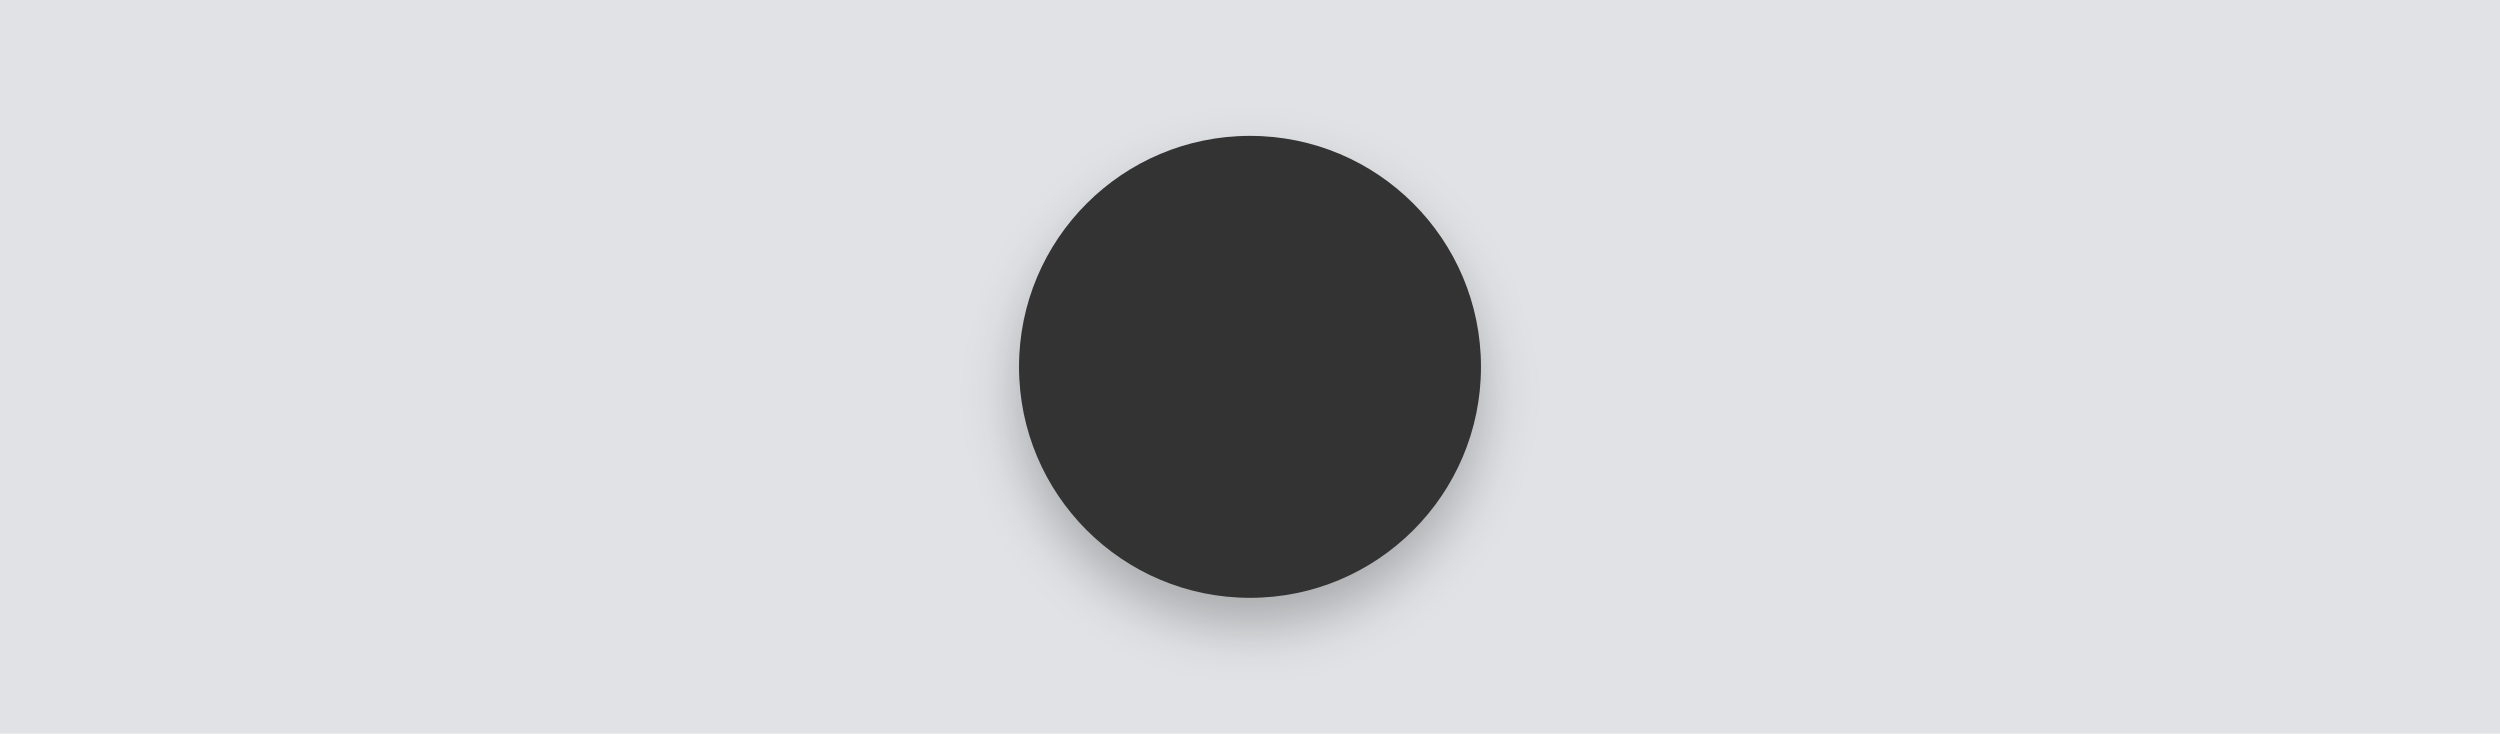
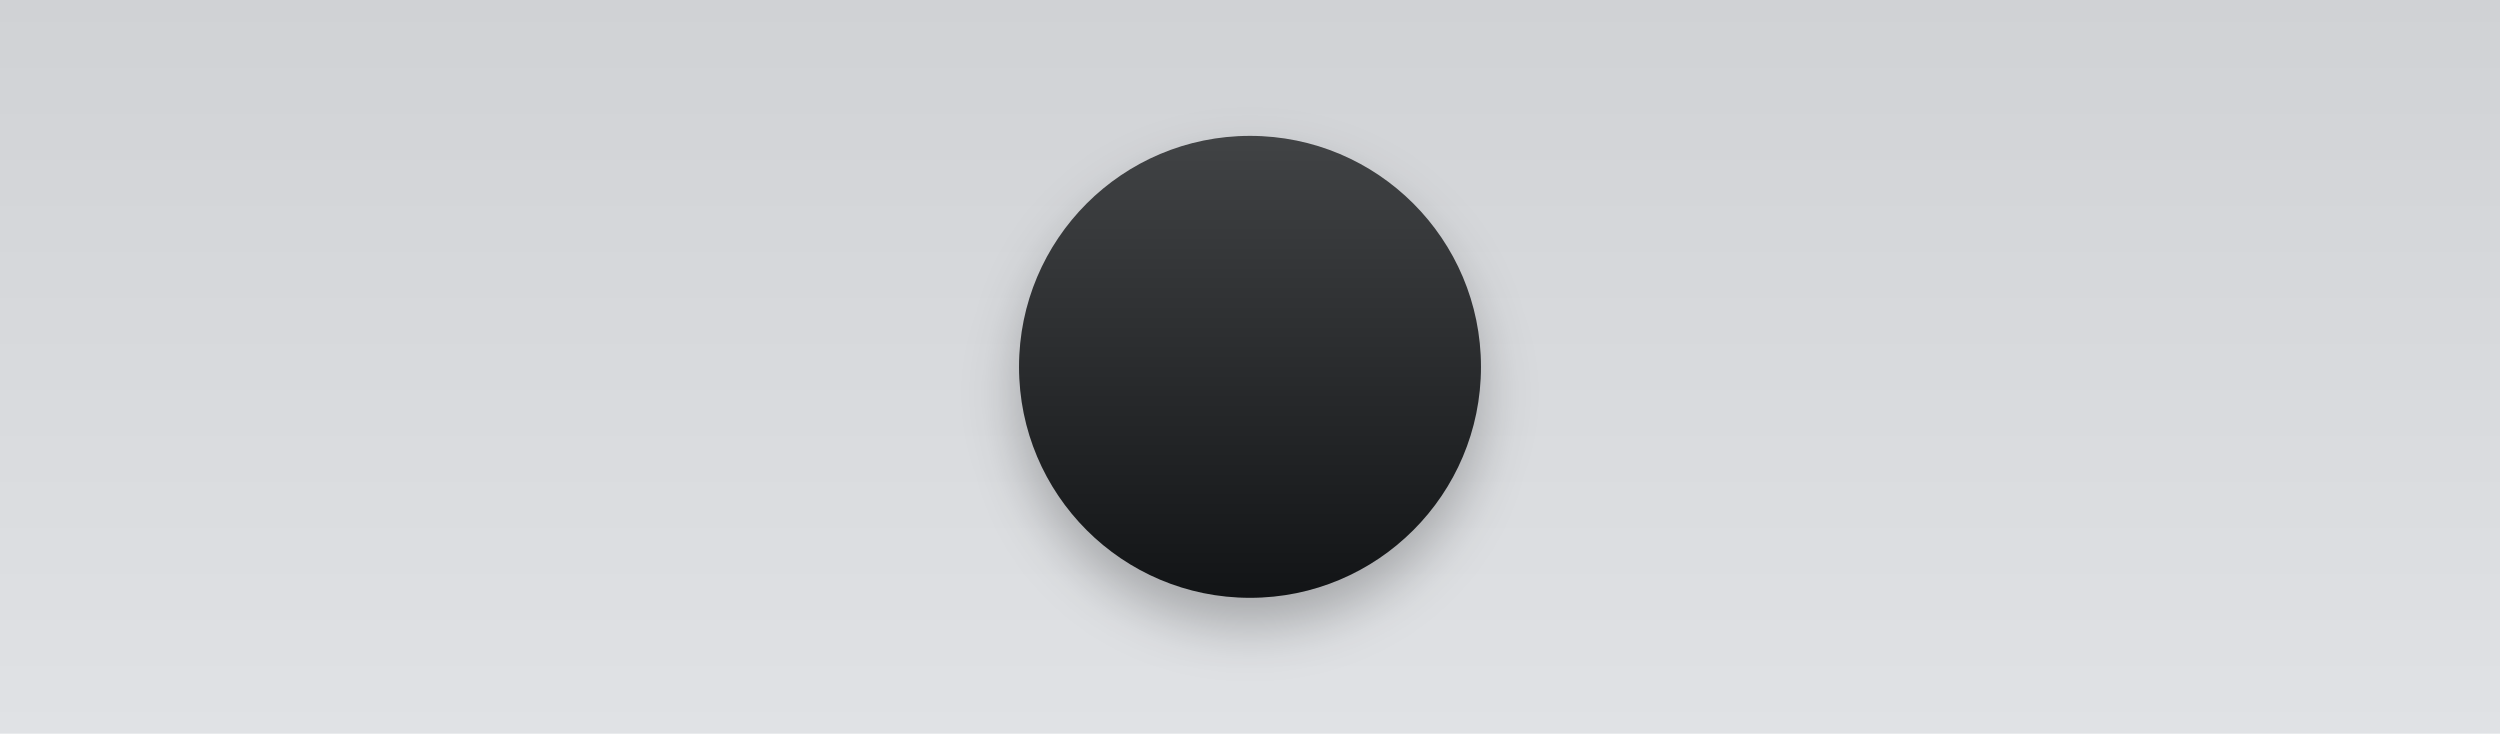
<svg xmlns="http://www.w3.org/2000/svg" viewBox="0 0 92 27" width="92" height="27" version="1.1" id="svg6">
  <defs id="defs10">
    <filter style="color-interpolation-filters:sRGB;" id="filter22" x="-0.141" y="-0.141" width="1.282" height="1.341">
      <feFlood flood-opacity="0.251" flood-color="rgb(0,0,0)" result="flood" id="feFlood12" />
      <feComposite in="flood" in2="SourceGraphic" operator="in" result="composite1" id="feComposite14" />
      <feGaussianBlur in="composite1" stdDeviation="1" result="blur" id="feGaussianBlur16" />
      <feOffset dx="0" dy="1" result="offset" id="feOffset18" />
      <feComposite in="SourceGraphic" in2="offset" operator="over" result="composite2" id="feComposite20" />
    </filter>
  </defs>
-   <path d="M 0 0 L 92 0 L 92 27 L 0 27 L 0 0" fill="#e0e2e5" id="path2" />
-   <path d="M46 5A1 1 0 0046 22 1 1 0 0046 5" fill="#333" id="path4" style="filter:url(#filter22)" />
+   <linearGradient id="g1" x1="0%" y1="0%" x2="0%" y2="100%">
+     <stop offset="0%" stop-color="#d0d2d5" stop-opacity="1" />
+     <stop offset="100%" stop-color="#e0e2e5" stop-opacity="1" />
+   </linearGradient>
+   <linearGradient id="g2" x1="0%" y1="0%" x2="0%" y2="100%">
+     <stop offset="0%" stop-color="#414345" stop-opacity="1" />
+     <stop offset="100%" stop-color="#121416" stop-opacity="1" />
+   </linearGradient>
+   <path d="M 0 0 L 92 0 L 92 27 L 0 27 L 0 0" fill="url(#g1)" id="path2" />
+   <path d="M46 5A1 1 0 0046 22 1 1 0 0046 5" fill="url(#g2)" id="path4" style="filter:url(#filter22)" />
</svg>
